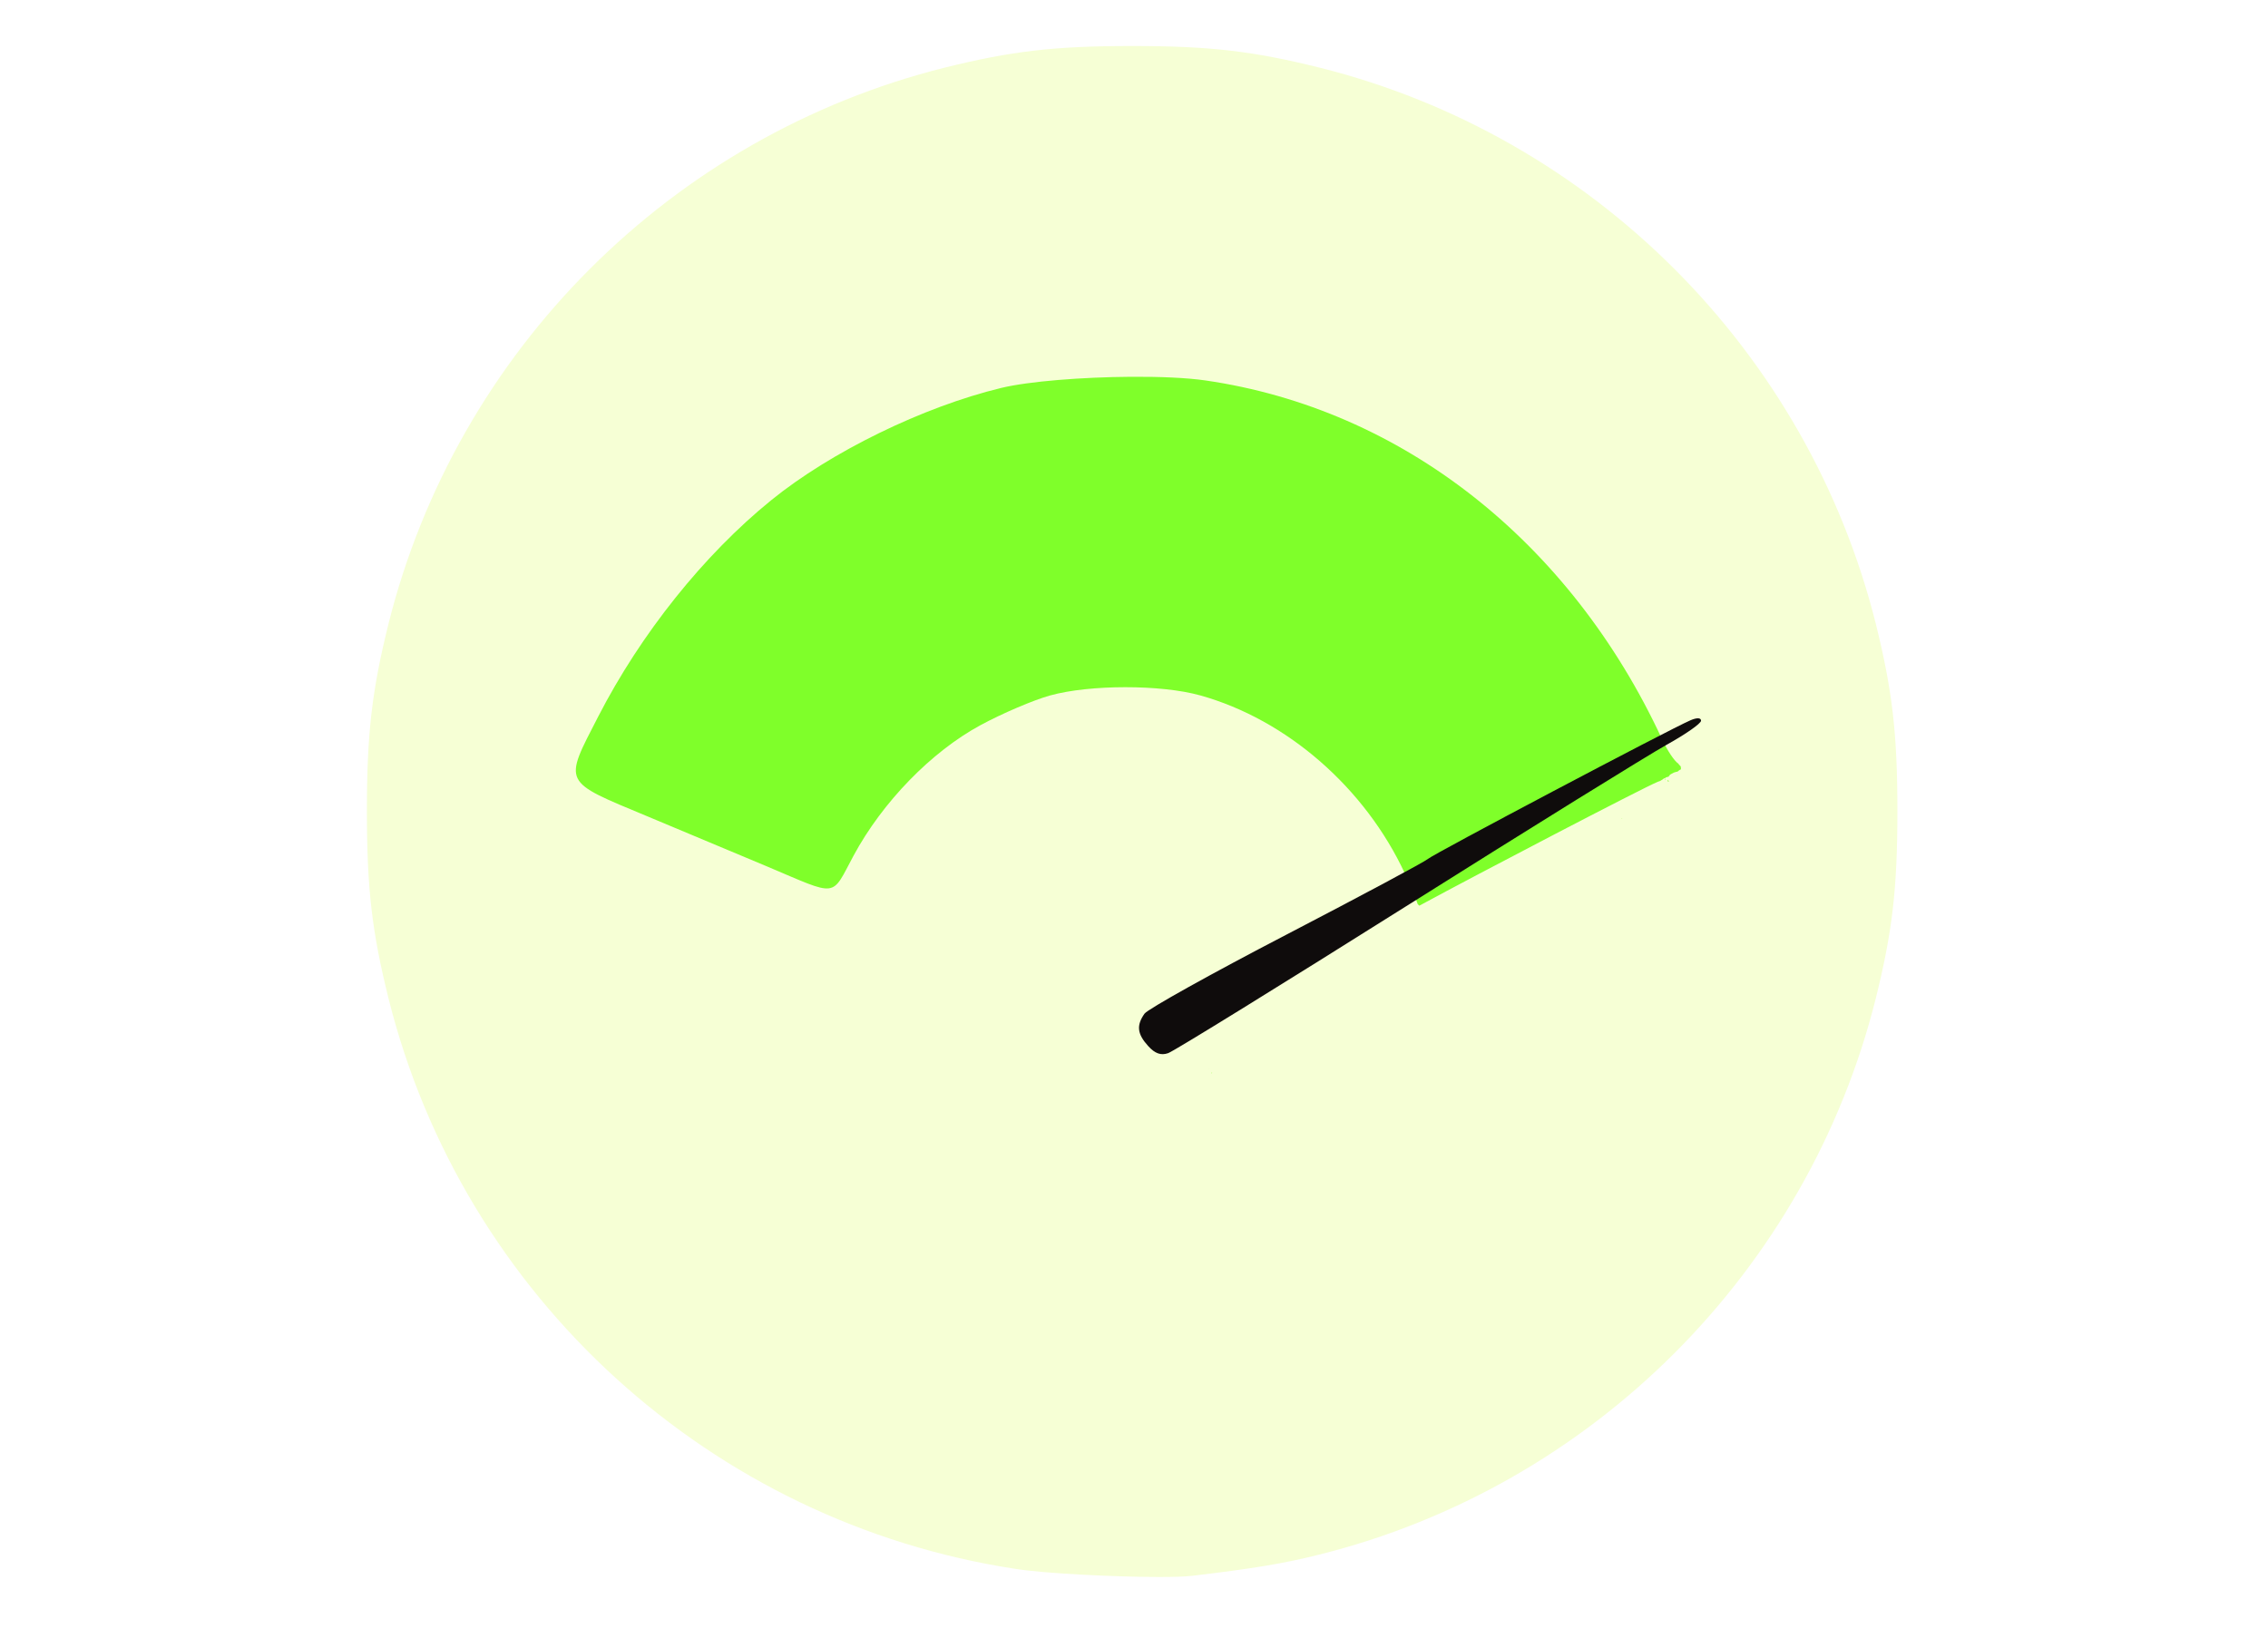
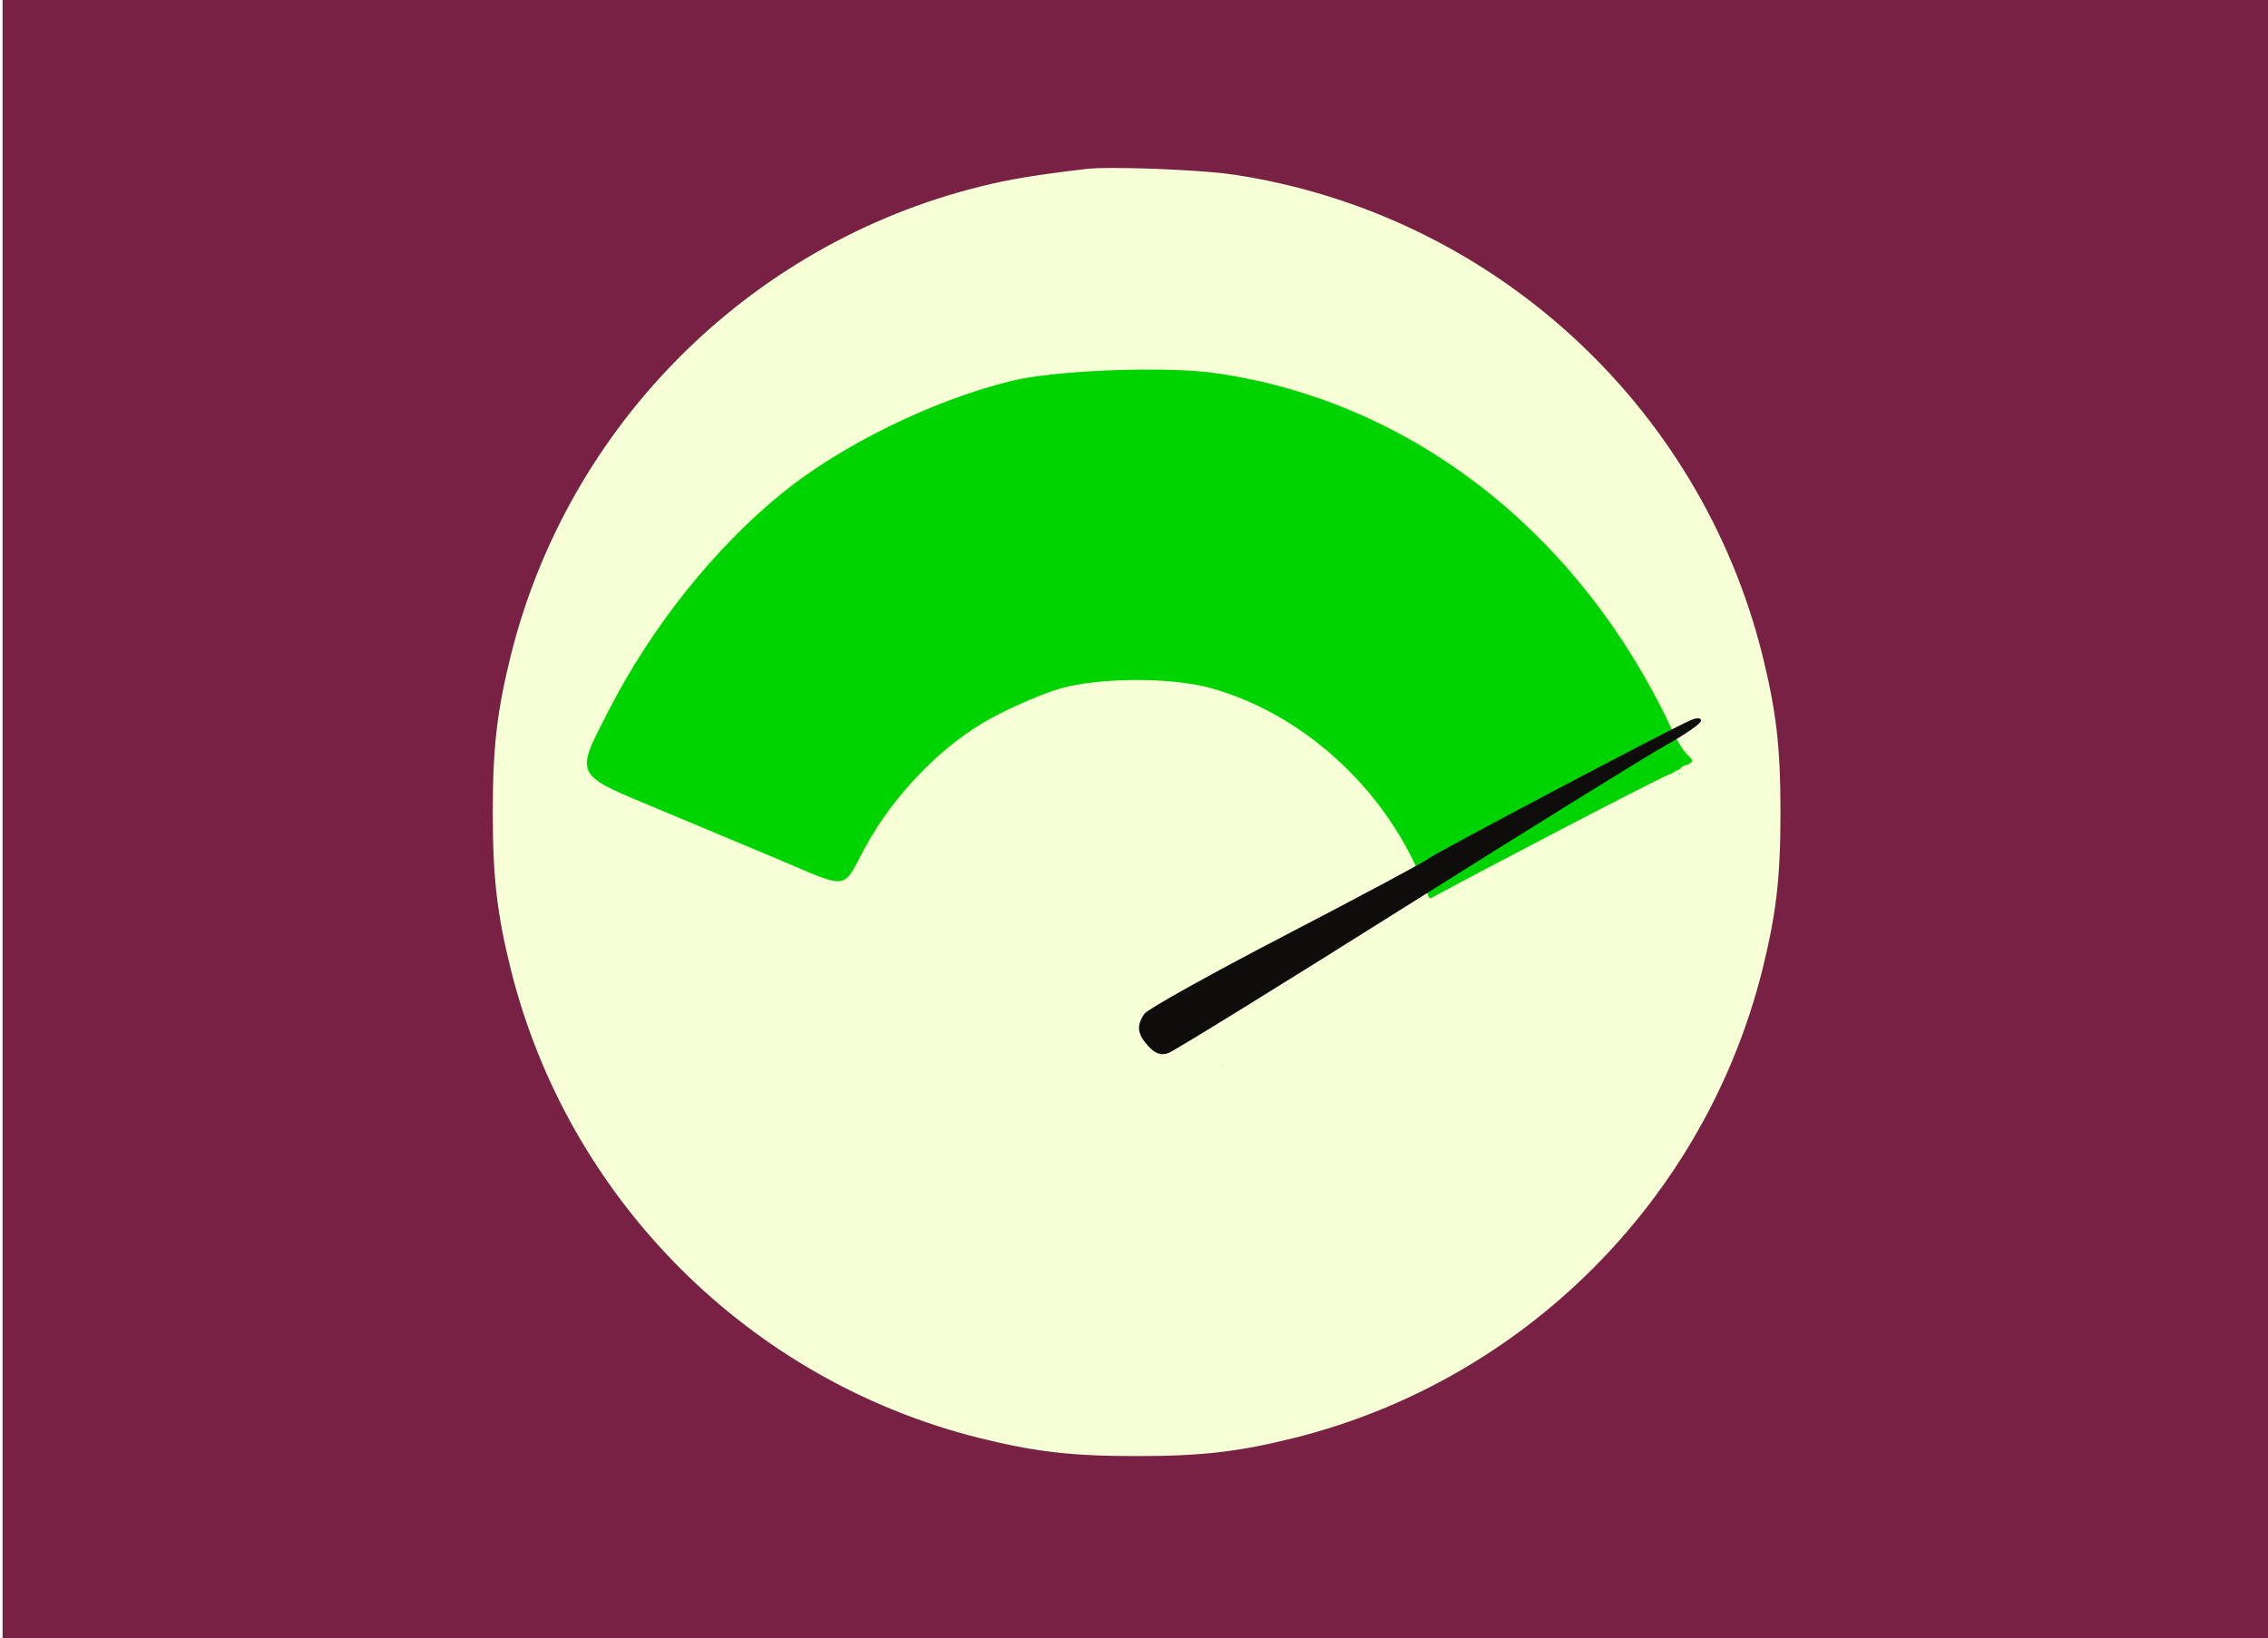
<svg xmlns="http://www.w3.org/2000/svg" version="1.0" width="900pt" height="650pt" viewBox="0 0 900 650" preserveAspectRatio="xMidYMid meet" id="svg2">
  <defs id="defs14" />
-   <path style="fill:#f6ffd5;fill-opacity:1" d="m 459.625,625.944 c 5.885,0.009 10.676,-0.132 13.41,-0.459 24.009,-2.853 36.369,-4.873 50.513,-8.439 108.395,-27.099 193.732,-112.436 220.831,-220.831 6.537,-26.386 8.557,-43.382 8.557,-74.284 0,-30.902 -2.021,-47.898 -8.557,-74.284 C 717.28,139.254 631.943,53.917 523.548,26.818 c -26.386,-6.537 -43.382,-8.557 -74.284,-8.557 -30.902,0 -47.898,2.021 -74.284,8.557 C 266.586,53.917 181.249,139.254 154.15,247.649 c -6.537,26.386 -8.557,43.382 -8.557,74.284 0,30.902 2.021,47.898 8.557,74.284 29.595,118.498 128.006,208.113 248.999,226.536 11.321,1.783 38.821,3.164 56.476,3.192 z" id="path3563" />
+   <path style="fill:#782144;fill-opacity:1;stroke:none;stroke-width:0.8;stroke-opacity:1" d="m 1.025,650.922 c 299.887,0 599.773,-10e-6 899.66,0 0,-217.116 0,-434.232 0,-651.348 -299.887,0 -599.773,0 -899.66,0 0,217.116 0,434.232 0,651.348 z" id="rect3345" />
+   <path style="fill:#f6ffd5;fill-opacity:1" d="M 552.91 83.338 C 546.721 83.328 541.682 83.477 538.807 83.82 C 513.557 86.82 500.557 88.945 485.682 92.695 C 371.682 121.195 281.932 210.945 253.432 324.945 C 246.557 352.695 244.432 370.57 244.432 403.07 C 244.432 435.57 246.557 453.445 253.432 481.195 C 281.932 595.195 371.682 684.945 485.682 713.445 C 513.432 720.32 531.307 722.445 563.807 722.445 C 596.307 722.445 614.182 720.32 641.932 713.445 C 755.932 684.945 845.682 595.195 874.182 481.195 C 881.057 453.445 883.182 435.57 883.182 403.07 C 883.182 370.57 881.057 352.695 874.182 324.945 C 843.057 200.32 739.557 106.07 612.307 86.695 C 600.4 84.82 571.479 83.367 552.91 83.338 z " id="path3563" transform="scale(0.8,0.8)" />
  <g id="Layer_2" transform="matrix(0.8,0,0,0.8,424.7178,230.5441)" />
-   <path style="fill:#7fff2a" d="m 448.64,149.557 c -19.169,0.137 -40.319,1.761 -51.358,4.429 -31.012,7.495 -67.648,25.394 -91.318,44.616 -26.706,21.687 -51.647,52.893 -68.572,85.806 -13.801,26.838 -14.484,25.445 19.477,39.6 15.855,6.608 37.195,15.549 47.424,19.867 28.749,12.137 25.351,12.565 34.453,-4.306 11.453,-21.229 30.829,-41.156 50.279,-51.701 8.631,-4.679 21.081,-9.998 27.664,-11.823 15.764,-4.369 44.044,-4.378 59.633,-0.015 34.34,9.607 65.38,36.657 81.223,70.783 l 4.588,9.88 -0.291,0.226 c 0.166,0.346 0.318,0.726 0.458,1.142 0.07,0.211 0.184,0.52 0.287,0.813 0.226,0.202 0.448,0.404 0.636,0.611 23.721,-12.852 87.737,-46.253 94.583,-49.163 0.372,-0.158 0.681,-0.244 1.01,-0.353 0.023,-0.015 0.034,-0.033 0.058,-0.048 l -0.012,0 c 0.261,-0.155 0.522,-0.304 0.781,-0.464 0.139,-0.086 0.278,-0.176 0.414,-0.27 0,-0.018 0.005,-0.038 0.005,-0.056 0.29,-0.221 0.349,-0.298 0.447,-0.174 l 0,0.005 c 0.068,-0.087 0.743,-0.376 0.385,-0.25 0.184,-0.149 0.239,-0.195 0.508,-0.226 0.04,-0.015 0.048,-0.03 0.073,-0.04 0.093,-0.037 0.191,-0.058 0.287,-0.087 0.152,-0.103 0.309,0.013 0.461,-0.005 -0.039,-0.035 -0.076,-0.074 -0.116,-0.107 0.132,-0.159 0.266,-0.316 0.396,-0.476 -0.012,-0.01 -0.028,-0.013 -0.04,-0.023 -0.033,-0.026 0.06,-0.037 0.105,-0.056 0.053,-0.061 0.096,-0.133 0.156,-0.186 0.198,-0.176 0.444,-0.278 0.672,-0.404 0.798,-0.443 0.988,-0.562 1.882,-0.761 0.083,-0.018 0.17,-0.023 0.254,-0.036 0.065,-0.025 0.242,-0.1 0.305,-0.123 0,0 0.005,0 0.005,0 0.087,-0.044 0.019,-0.043 0.116,-0.135 0.139,-0.129 0.295,-0.235 0.443,-0.353 0.243,-0.171 0.453,-0.254 0.654,-0.361 -0.019,-0.206 -0.036,-0.412 -0.054,-0.619 -0.007,-0.08 -0.019,-0.301 -0.033,-0.448 -0.141,-0.257 -0.292,-0.371 -0.603,-0.67 -0.153,-0.147 -0.246,-0.3 -0.316,-0.448 -1.649,-1.113 -4.366,-5.139 -6.593,-9.936 -36.413,-78.433 -103.195,-130.878 -181.066,-142.2 -7.461,-1.085 -18.248,-1.537 -29.749,-1.455 z m 237.742,146.673 c 0.021,0.02 0.059,0.04 0.083,0.059 1.8e-4,-0.005 0.012,-0.015 0.012,-0.02 0,-0.029 -0.06,-0.028 -0.094,-0.04 z m -4.094,1.356 c -0.102,0.042 -0.238,0.108 -0.341,0.151 0.005,0.018 0.009,0.037 0.014,0.056 0.036,-0.023 0.341,-0.216 0.327,-0.206 z m -21.722,11.462 c 0.053,0.08 0.216,0.328 0.331,0.519 0.009,7.1e-4 0.019,0.002 0.029,0.005 0.041,-0.234 -0.058,-0.399 -0.36,-0.523 z m 1.402,0.682 c -0.009,0.005 0.002,-1e-4 -0.019,0.005 -0.078,0.015 -0.157,0.033 -0.236,0.044 -0.019,0.015 -0.036,0.029 -0.054,0.044 0.153,0.125 0.263,0.286 0.298,0.5 0.088,-0.052 0.172,-0.103 0.261,-0.151 0.048,-0.049 0.058,-0.059 0.12,-0.119 0.005,-0.005 0.005,-0.007 0.012,-0.013 -0.042,-0.005 -0.085,-0.01 -0.127,-0.015 0.071,0.109 0.029,0.14 -0.28,0.015 -0.041,-0.02 -5.5e-4,0.007 0.019,-0.02 0,-0.038 -0.056,-0.034 0,-0.028 0.087,0.01 0.174,0.02 0.261,0.032 -0.042,-0.065 -0.154,-0.184 -0.254,-0.293 z m -0.207,0.007 c -0.005,0.005 -0.009,0.007 -0.014,0.013 0.005,-0.002 0.009,-0.005 0.014,-0.007 l 0,-0.005 z m -0.083,0.044 c -0.016,0.002 -0.034,0.005 -0.051,0.007 0.005,0.002 0.007,0.007 0.012,0.013 0.014,-0.007 0.027,-0.013 0.04,-0.02 z m -1.104,2.339 c -0.019,0.015 -0.028,0.027 -0.047,0.044 0.005,-10e-4 0.028,-0.01 0.051,-0.02 -0.002,-0.007 -0.001,-0.015 -0.005,-0.023 z m -17.166,12.62 c 0.103,0.073 0.2,0.157 0.301,0.234 -0.007,-0.05 -0.019,-0.124 -0.026,-0.171 -0.092,-0.023 -0.185,-0.041 -0.276,-0.063 z m -163.656,99.524 c -0.021,0.028 -0.042,0.056 -0.065,0.083 0.027,-0.007 0.063,-0.018 0.091,-0.028 -0.007,-0.02 -0.019,-0.036 -0.025,-0.056 z m 1.093,1.463 c -0.062,0.076 -0.135,0.167 -0.2,0.25 0.064,-10e-4 0.11,0.001 0.174,0 0.06,-0.036 0.15,-0.094 0.211,-0.131 -0.07,-0.028 -0.121,-0.083 -0.185,-0.119 z" id="path3428" />
+   <path style="fill:#00d400" d="m 453.024,146.704 c -19.169,0.137 -40.319,1.761 -51.358,4.429 -31.012,7.495 -67.648,25.394 -91.318,44.616 -26.706,21.687 -51.647,52.893 -68.572,85.806 -13.801,26.838 -14.484,25.445 19.477,39.6 15.855,6.608 37.195,15.549 47.424,19.867 28.749,12.137 25.351,12.565 34.453,-4.306 11.453,-21.229 30.829,-41.156 50.279,-51.701 8.631,-4.679 21.081,-9.998 27.664,-11.823 15.764,-4.369 44.044,-4.378 59.633,-0.015 34.34,9.607 65.38,36.657 81.223,70.783 l 4.588,9.88 -0.291,0.226 c 0.166,0.346 0.318,0.726 0.458,1.142 0.07,0.211 0.184,0.52 0.287,0.813 0.226,0.202 0.448,0.404 0.636,0.611 23.721,-12.852 87.737,-46.253 94.583,-49.163 0.372,-0.158 0.681,-0.244 1.01,-0.353 0.023,-0.015 0.034,-0.033 0.058,-0.048 l -0.012,0 c 0.261,-0.155 0.522,-0.304 0.781,-0.464 0.139,-0.086 0.278,-0.176 0.414,-0.27 0,-0.018 0.005,-0.038 0.005,-0.056 0.29,-0.221 0.349,-0.298 0.447,-0.174 l 0,0.005 c 0.068,-0.087 0.743,-0.376 0.385,-0.25 0.184,-0.149 0.239,-0.195 0.508,-0.226 0.04,-0.015 0.048,-0.03 0.073,-0.04 0.093,-0.037 0.191,-0.058 0.287,-0.087 0.152,-0.103 0.309,0.013 0.461,-0.005 -0.039,-0.035 -0.076,-0.074 -0.116,-0.107 0.132,-0.159 0.266,-0.316 0.396,-0.476 -0.012,-0.01 -0.028,-0.013 -0.04,-0.023 -0.033,-0.026 0.06,-0.037 0.105,-0.056 0.053,-0.061 0.096,-0.133 0.156,-0.186 0.198,-0.176 0.444,-0.278 0.672,-0.404 0.798,-0.443 0.988,-0.562 1.882,-0.761 0.083,-0.018 0.17,-0.023 0.254,-0.036 0.065,-0.025 0.242,-0.1 0.305,-0.123 0,0 0.005,0 0.005,0 0.087,-0.044 0.019,-0.043 0.116,-0.135 0.139,-0.129 0.295,-0.235 0.443,-0.353 0.243,-0.171 0.453,-0.254 0.654,-0.361 -0.019,-0.206 -0.036,-0.412 -0.054,-0.619 -0.007,-0.08 -0.019,-0.301 -0.033,-0.448 -0.141,-0.257 -0.292,-0.371 -0.603,-0.67 -0.153,-0.147 -0.246,-0.3 -0.316,-0.448 -1.649,-1.113 -4.366,-5.139 -6.593,-9.936 -36.413,-78.433 -103.195,-130.878 -181.066,-142.2 -7.461,-1.085 -18.248,-1.537 -29.749,-1.455 z m 237.742,146.673 c 0.021,0.02 0.059,0.04 0.083,0.059 1.8e-4,-0.005 0.012,-0.015 0.012,-0.02 0,-0.029 -0.06,-0.028 -0.094,-0.04 z m -4.094,1.356 c -0.102,0.042 -0.238,0.108 -0.341,0.151 0.005,0.018 0.009,0.037 0.014,0.056 0.036,-0.023 0.341,-0.216 0.327,-0.206 z m -21.722,11.462 c 0.053,0.08 0.216,0.328 0.331,0.519 0.009,7.1e-4 0.019,0.002 0.029,0.005 0.041,-0.234 -0.058,-0.399 -0.36,-0.523 z m 1.402,0.682 c -0.009,0.005 0.002,-10e-5 -0.019,0.005 -0.078,0.015 -0.157,0.033 -0.236,0.044 -0.019,0.015 -0.036,0.029 -0.054,0.044 0.153,0.125 0.263,0.286 0.298,0.5 0.088,-0.052 0.172,-0.103 0.261,-0.151 0.048,-0.049 0.058,-0.059 0.12,-0.119 0.005,-0.005 0.005,-0.007 0.012,-0.013 -0.042,-0.005 -0.085,-0.01 -0.127,-0.015 0.071,0.109 0.029,0.14 -0.28,0.015 -0.041,-0.02 -5.5e-4,0.007 0.019,-0.02 0,-0.038 -0.056,-0.034 0,-0.028 0.087,0.01 0.174,0.02 0.261,0.032 -0.042,-0.065 -0.154,-0.184 -0.254,-0.293 z m -0.207,0.007 c -0.005,0.005 -0.009,0.007 -0.014,0.013 0.005,-0.002 0.009,-0.005 0.014,-0.007 l 0,-0.005 z m -0.083,0.044 c -0.016,0.002 -0.034,0.005 -0.051,0.007 0.005,0.002 0.007,0.007 0.012,0.013 0.014,-0.007 0.027,-0.013 0.04,-0.02 z m -1.104,2.339 c -0.019,0.015 -0.028,0.027 -0.047,0.044 0.005,-10e-4 0.028,-0.01 0.051,-0.02 -0.002,-0.007 -10e-4,-0.015 -0.005,-0.023 z m -17.166,12.62 c 0.103,0.073 0.2,0.157 0.301,0.234 -0.007,-0.05 -0.019,-0.124 -0.026,-0.171 -0.092,-0.023 -0.185,-0.041 -0.276,-0.063 z m -163.656,99.524 c -0.021,0.028 -0.042,0.056 -0.065,0.083 0.027,-0.007 0.063,-0.018 0.091,-0.028 -0.007,-0.02 -0.019,-0.036 -0.025,-0.056 z m 1.093,1.463 c -0.062,0.076 -0.135,0.167 -0.2,0.25 0.064,-10e-4 0.11,0.001 0.174,0 0.06,-0.036 0.15,-0.094 0.211,-0.131 -0.07,-0.028 -0.121,-0.083 -0.185,-0.119 z" id="path3428" />
  <path id="path3424-3" d="m 455.656,415.233 c -4.389,-4.835 -4.777,-8.195 -1.49,-12.878 1.279,-1.821 26.595,-15.927 56.258,-31.346 29.663,-15.419 54.968,-28.96 56.233,-30.091 2.245,-2.008 95.879,-51.468 104.173,-55.026 2.57,-1.103 4.184,-1.034 4.184,0.177 0,1.085 -6.067,5.338 -13.483,9.451 -7.416,4.113 -54.073,33.038 -103.682,64.277 -49.609,31.239 -92.039,57.438 -94.288,58.219 -2.875,0.998 -5.222,0.172 -7.904,-2.783 z" style="fill:#0f0c0c" />
</svg>
